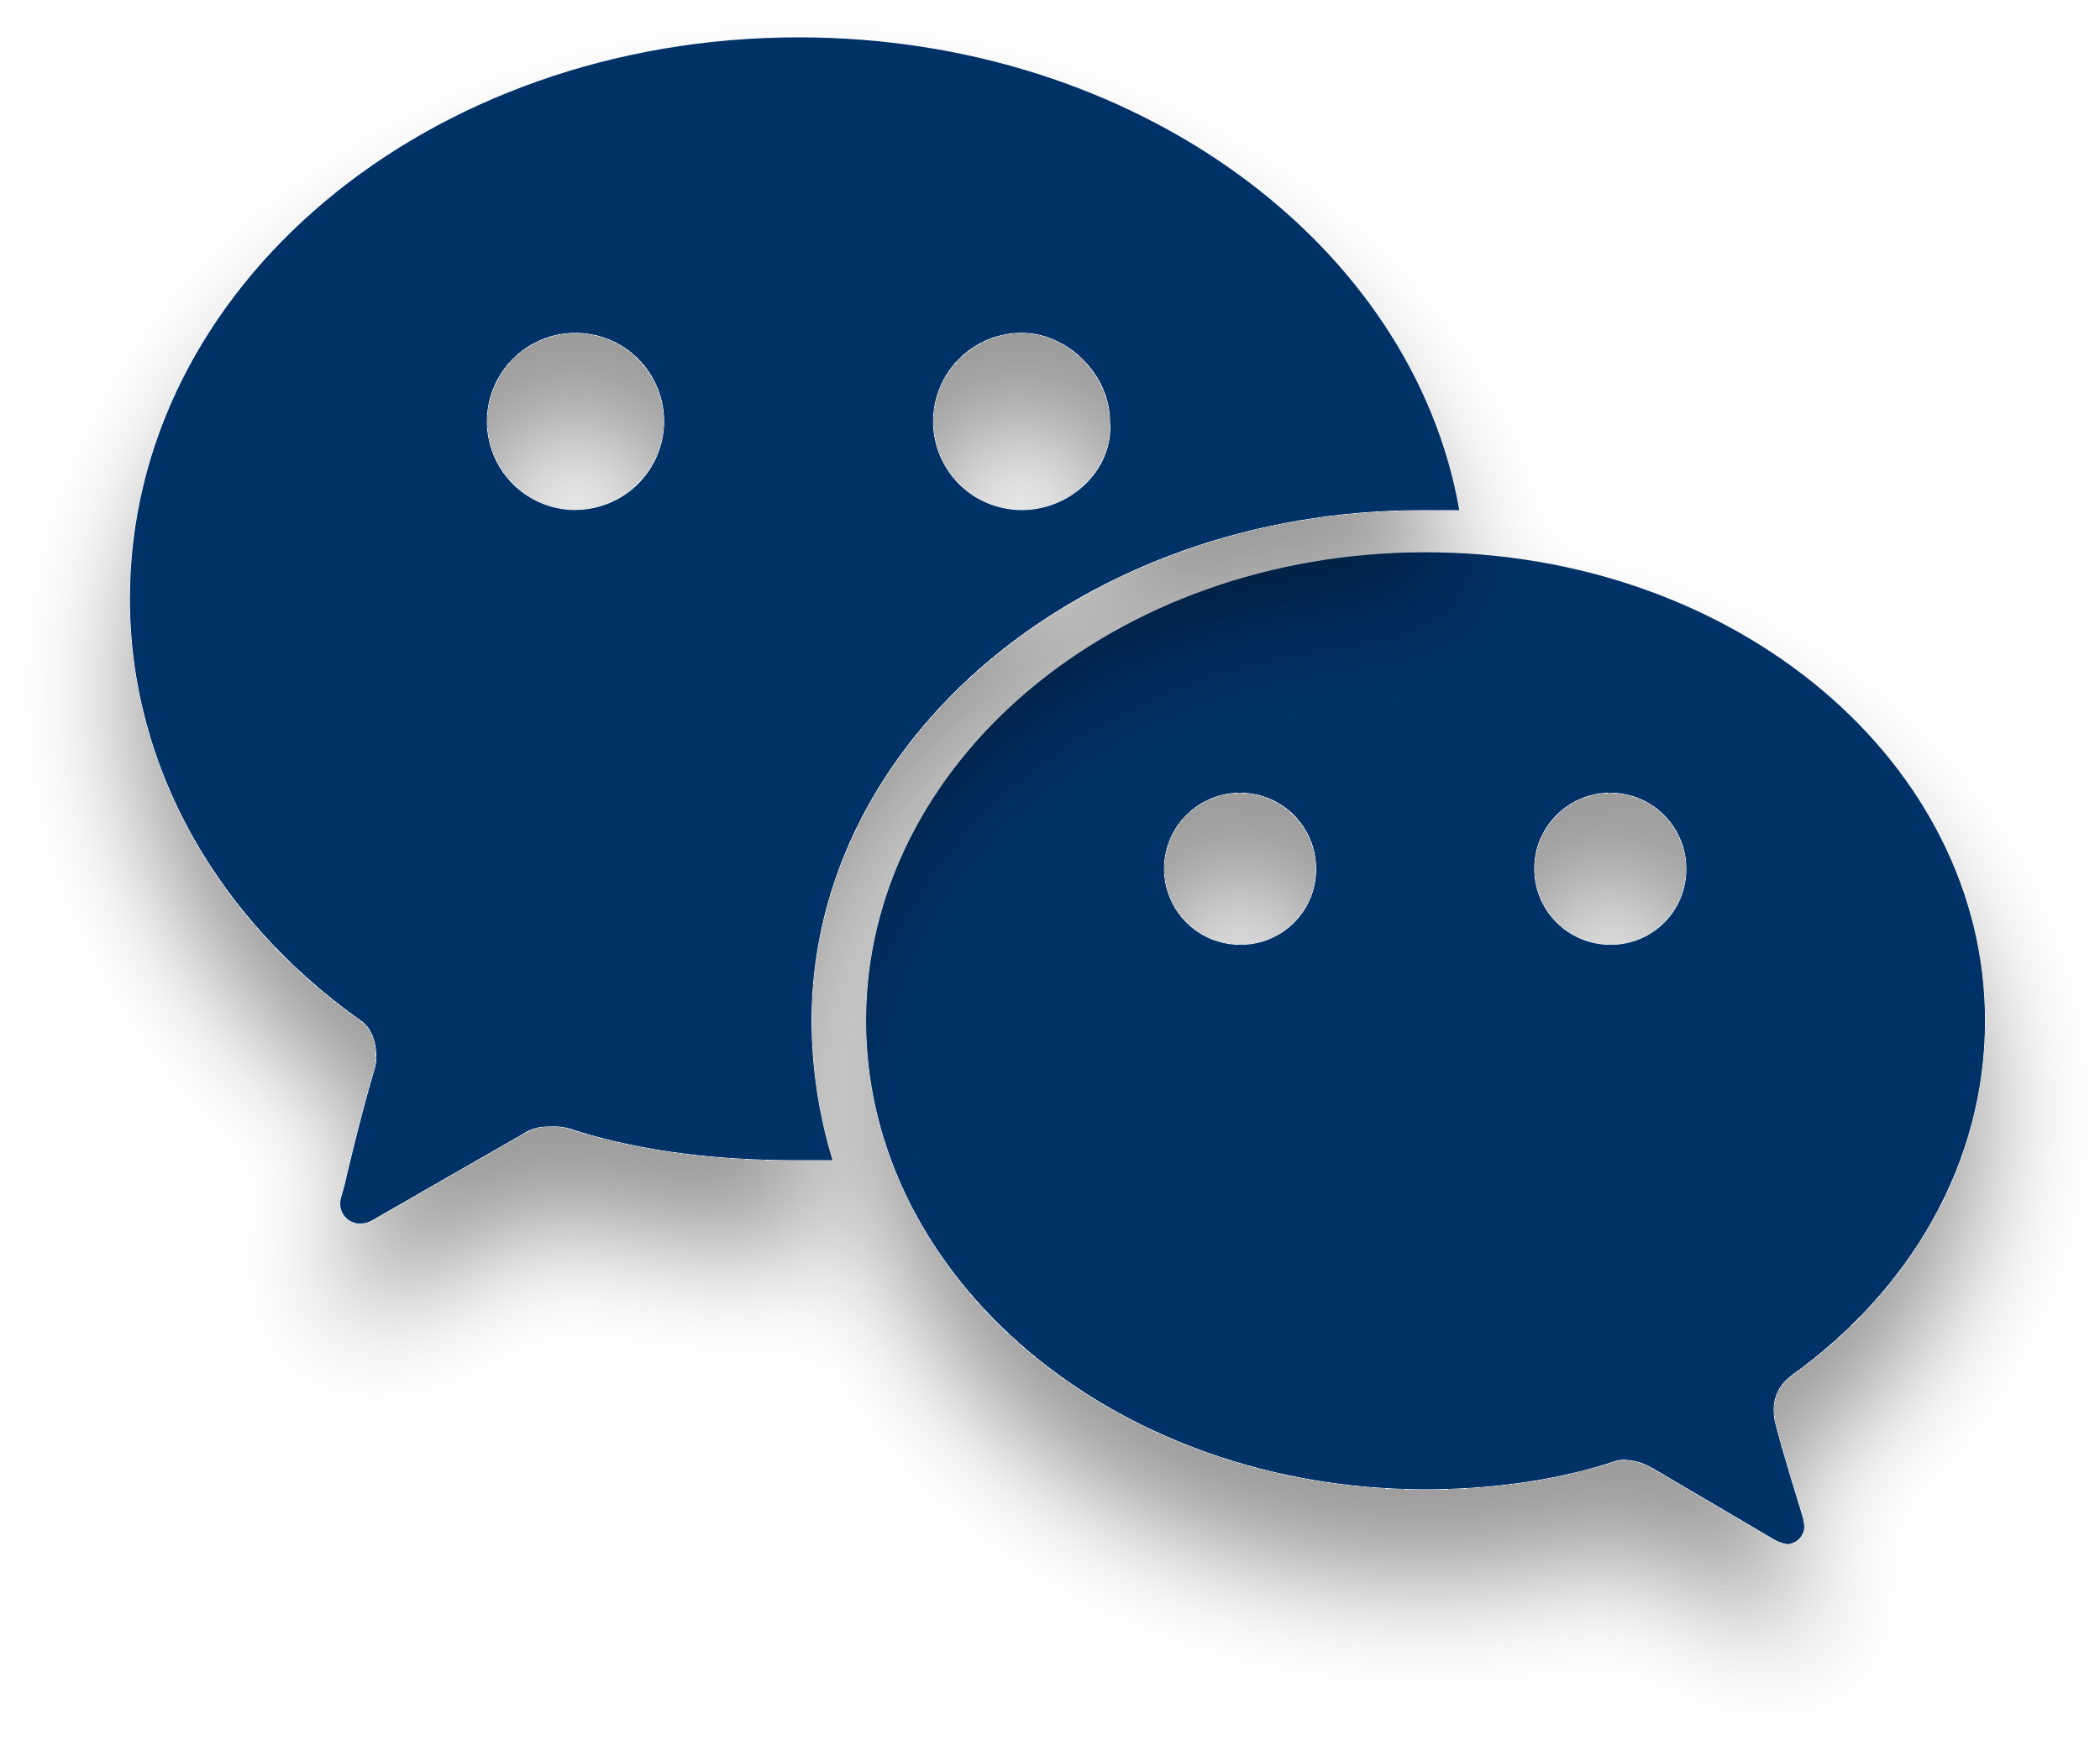
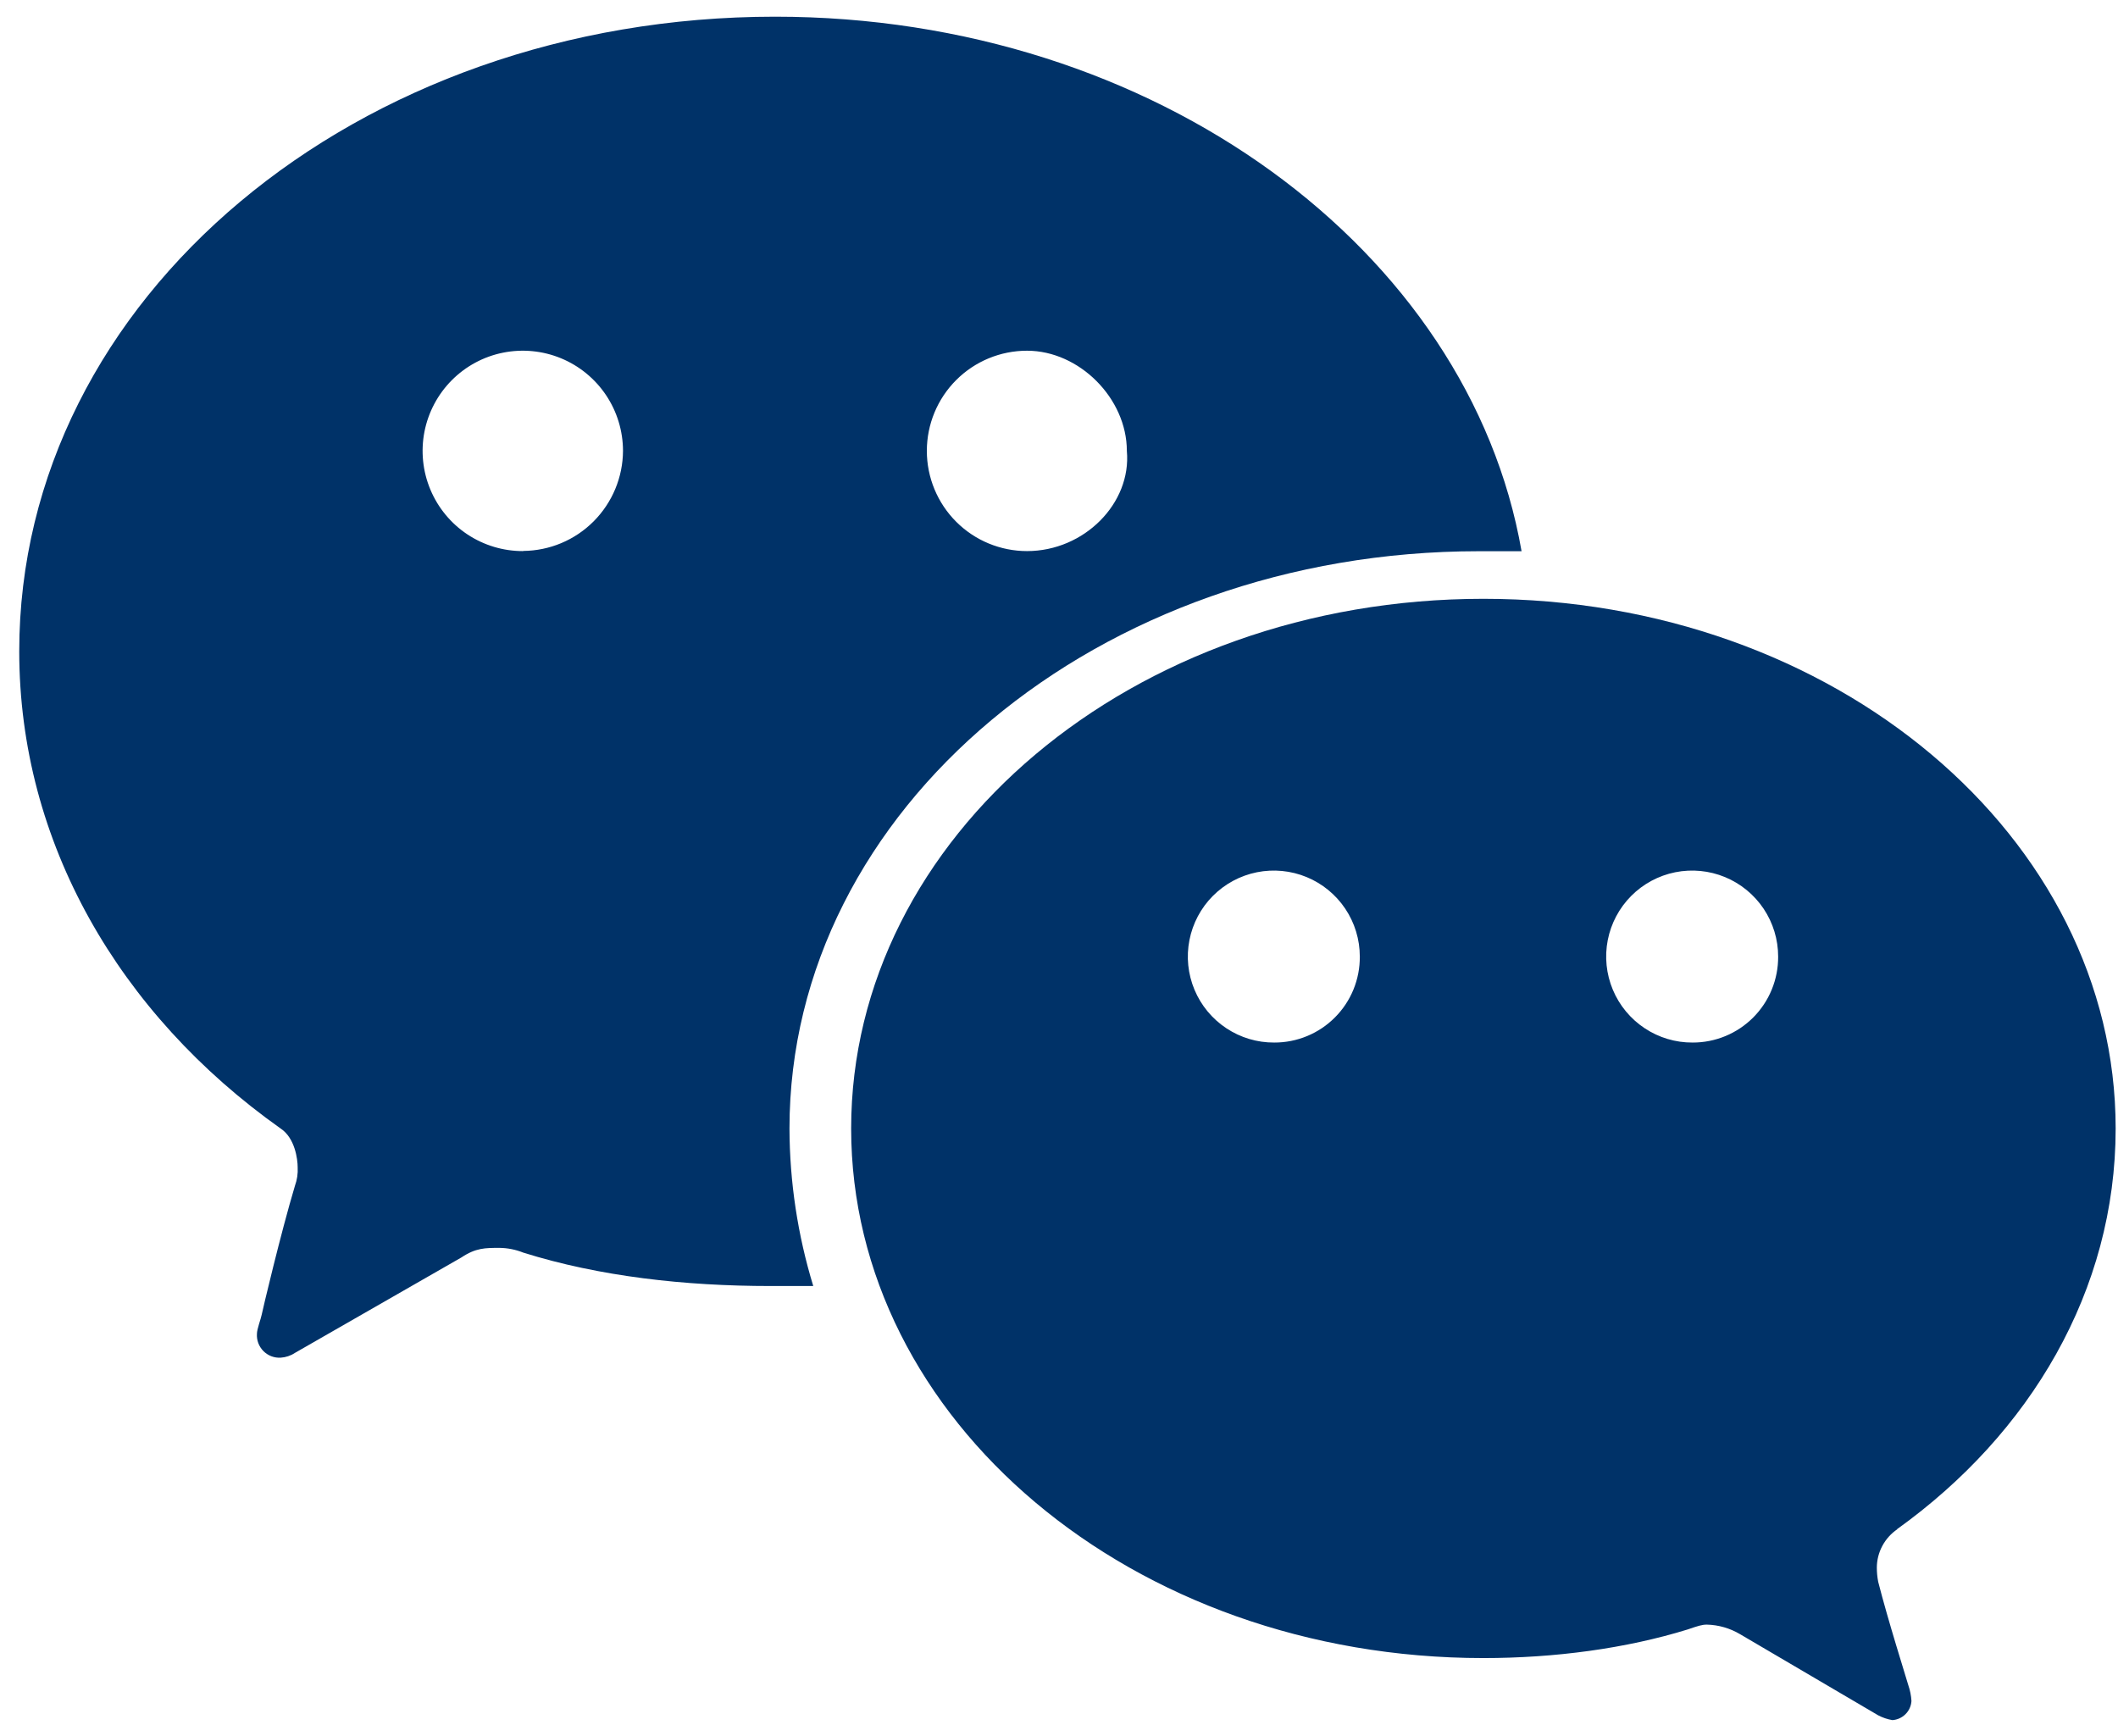
- <svg xmlns="http://www.w3.org/2000/svg" width="93" height="78" viewBox="0 0 93 78" fill="none">
-   <g filter="url(#filter0_d_247_1937)">
-     <path d="M71.328 41.853C70.661 41.857 70.008 41.662 69.452 41.293C68.896 40.925 68.461 40.4 68.204 39.785C67.946 39.169 67.877 38.491 68.005 37.836C68.134 37.182 68.453 36.58 68.924 36.107C69.394 35.634 69.995 35.312 70.649 35.18C71.303 35.049 71.981 35.115 72.598 35.369C73.215 35.624 73.742 36.056 74.113 36.61C74.484 37.165 74.682 37.817 74.682 38.484C74.685 38.926 74.6 39.364 74.433 39.773C74.266 40.183 74.019 40.555 73.708 40.868C73.396 41.181 73.025 41.43 72.617 41.599C72.208 41.768 71.77 41.855 71.328 41.853ZM54.934 41.853C54.267 41.857 53.614 41.662 53.058 41.293C52.502 40.925 52.067 40.4 51.81 39.785C51.552 39.169 51.483 38.491 51.612 37.836C51.74 37.182 52.059 36.58 52.53 36.107C53.001 35.634 53.601 35.312 54.255 35.18C54.909 35.049 55.587 35.115 56.204 35.369C56.821 35.624 57.348 36.056 57.719 36.61C58.09 37.165 58.288 37.817 58.288 38.484C58.291 38.926 58.207 39.364 58.04 39.774C57.873 40.183 57.626 40.555 57.314 40.868C57.002 41.182 56.632 41.43 56.223 41.599C55.815 41.768 55.377 41.855 54.934 41.853ZM79.338 60.925C84.555 57.185 87.908 51.577 87.908 45.22C87.908 33.815 76.917 24.465 63.132 24.465C49.347 24.465 38.355 33.815 38.355 45.22C38.355 56.625 49.346 65.973 63.132 65.973C65.926 65.973 68.721 65.599 71.142 64.85C71.542 64.712 71.701 64.662 71.887 64.662C72.347 64.673 72.796 64.802 73.191 65.038L78.602 68.216C78.777 68.308 78.965 68.372 79.16 68.404C79.354 68.391 79.536 68.308 79.674 68.17C79.811 68.033 79.894 67.85 79.906 67.656C79.894 67.445 79.852 67.237 79.783 67.037C79.717 66.803 78.98 64.47 78.602 62.982C78.567 62.799 78.549 62.612 78.549 62.425C78.551 62.129 78.625 61.838 78.765 61.577C78.905 61.315 79.106 61.092 79.351 60.925" fill="#003268" />
-   </g>
-   <g filter="url(#filter1_d_247_1937)">
-     <path d="M45.248 22.595C44.206 22.595 43.207 22.182 42.471 21.445C41.735 20.709 41.321 19.71 41.321 18.669C41.321 17.628 41.735 16.629 42.471 15.893C43.207 15.156 44.206 14.743 45.248 14.743C47.297 14.743 49.159 16.612 49.159 18.669C49.346 20.726 47.483 22.595 45.248 22.595ZM25.502 22.595C24.725 22.598 23.965 22.371 23.317 21.941C22.67 21.512 22.164 20.9 21.865 20.183C21.565 19.466 21.485 18.677 21.634 17.914C21.784 17.152 22.156 16.451 22.704 15.9C23.252 15.349 23.95 14.973 24.712 14.82C25.474 14.667 26.264 14.743 26.982 15.038C27.7 15.334 28.315 15.836 28.748 16.482C29.181 17.127 29.412 17.886 29.414 18.663C29.41 19.7 28.996 20.694 28.264 21.429C27.532 22.164 26.539 22.581 25.502 22.589V22.595ZM35.375 1.654C18.981 1.654 5.754 12.686 5.754 26.525C5.754 34.004 9.666 40.735 15.999 45.223C16.559 45.594 16.665 46.422 16.665 46.742C16.679 46.987 16.643 47.232 16.559 47.463C15.999 49.332 15.286 52.358 15.255 52.519C15.225 52.679 15.069 53.081 15.069 53.267C15.061 53.391 15.079 53.516 15.123 53.633C15.167 53.749 15.236 53.855 15.323 53.944C15.412 54.032 15.517 54.101 15.634 54.146C15.75 54.19 15.875 54.209 15.999 54.202C16.199 54.189 16.392 54.125 16.559 54.014L23.084 50.273C23.644 49.899 24.016 49.899 24.574 49.899C24.894 49.903 25.21 49.966 25.506 50.085C28.486 51.02 31.84 51.394 35.193 51.394H36.87C36.259 49.394 35.945 47.316 35.938 45.224C35.938 32.696 48.047 22.6 62.951 22.6H64.627C62.572 10.816 50.278 1.654 35.375 1.654Z" fill="#003268" />
-   </g>
-   <defs>
-     <filter id="filter0_d_247_1937" x="33.355" y="23.465" width="59.554" height="53.94" filterUnits="userSpaceOnUse" color-interpolation-filters="sRGB">
-       <feFlood flood-opacity="0" result="BackgroundImageFix" />
-       <feColorMatrix in="SourceAlpha" type="matrix" values="0 0 0 0 0 0 0 0 0 0 0 0 0 0 0 0 0 0 127 0" result="hardAlpha" />
-       <feOffset dy="4" />
-       <feGaussianBlur stdDeviation="2.5" />
-       <feComposite in2="hardAlpha" operator="out" />
-       <feColorMatrix type="matrix" values="0 0 0 0 0 0 0 0 0 0 0 0 0 0 0 0 0 0 0.4 0" />
-       <feBlend mode="normal" in2="BackgroundImageFix" result="effect1_dropShadow_247_1937" />
-       <feBlend mode="normal" in="SourceGraphic" in2="effect1_dropShadow_247_1937" result="shape" />
-     </filter>
-     <filter id="filter1_d_247_1937" x="0.754" y="0.654" width="68.873" height="62.549" filterUnits="userSpaceOnUse" color-interpolation-filters="sRGB">
-       <feFlood flood-opacity="0" result="BackgroundImageFix" />
-       <feColorMatrix in="SourceAlpha" type="matrix" values="0 0 0 0 0 0 0 0 0 0 0 0 0 0 0 0 0 0 127 0" result="hardAlpha" />
-       <feOffset dy="4" />
-       <feGaussianBlur stdDeviation="2.5" />
-       <feComposite in2="hardAlpha" operator="out" />
-       <feColorMatrix type="matrix" values="0 0 0 0 0 0 0 0 0 0 0 0 0 0 0 0 0 0 0.4 0" />
-       <feBlend mode="normal" in2="BackgroundImageFix" result="effect1_dropShadow_247_1937" />
-       <feBlend mode="normal" in="SourceGraphic" in2="effect1_dropShadow_247_1937" result="shape" />
-     </filter>
-   </defs>
+ <svg xmlns="http://www.w3.org/2000/svg" width="83" height="68" viewBox="0 0 83 68" fill="none">
+   <path d="M66.328 40.853C65.661 40.857 65.008 40.662 64.452 40.293C63.896 39.925 63.461 39.4 63.204 38.785C62.946 38.169 62.877 37.491 63.005 36.836C63.134 36.182 63.453 35.58 63.924 35.107C64.394 34.634 64.995 34.312 65.649 34.18C66.303 34.049 66.981 34.115 67.598 34.369C68.215 34.624 68.742 35.056 69.113 35.61C69.484 36.165 69.682 36.817 69.682 37.484C69.685 37.926 69.6 38.364 69.433 38.773C69.266 39.183 69.019 39.555 68.708 39.868C68.396 40.181 68.025 40.43 67.617 40.599C67.208 40.768 66.77 40.855 66.328 40.853ZM49.934 40.853C49.267 40.857 48.614 40.662 48.058 40.293C47.502 39.925 47.067 39.4 46.81 38.785C46.552 38.169 46.483 37.491 46.612 36.836C46.74 36.182 47.059 35.58 47.53 35.107C48.001 34.634 48.601 34.312 49.255 34.18C49.909 34.049 50.587 34.115 51.204 34.369C51.821 34.624 52.348 35.056 52.719 35.61C53.09 36.165 53.288 36.817 53.288 37.484C53.291 37.926 53.207 38.364 53.04 38.774C52.873 39.183 52.626 39.555 52.314 39.868C52.002 40.182 51.632 40.43 51.223 40.599C50.815 40.768 50.377 40.855 49.934 40.853ZM74.338 59.925C79.555 56.185 82.908 50.577 82.908 44.22C82.908 32.815 71.917 23.465 58.132 23.465C44.347 23.465 33.355 32.815 33.355 44.22C33.355 55.625 44.346 64.973 58.132 64.973C60.926 64.973 63.721 64.599 66.142 63.85C66.542 63.712 66.701 63.662 66.887 63.662C67.347 63.673 67.796 63.803 68.191 64.038L73.602 67.216C73.777 67.308 73.965 67.372 74.16 67.404C74.354 67.391 74.536 67.308 74.674 67.17C74.811 67.033 74.894 66.85 74.906 66.656C74.894 66.445 74.852 66.237 74.783 66.037C74.717 65.803 73.98 63.47 73.602 61.982C73.567 61.799 73.549 61.612 73.549 61.425C73.551 61.129 73.625 60.838 73.765 60.577C73.905 60.315 74.106 60.092 74.351 59.925" fill="#003268" />
+   <path d="M40.248 21.595C39.206 21.595 38.207 21.182 37.471 20.445C36.735 19.709 36.321 18.71 36.321 17.669C36.321 16.628 36.735 15.629 37.471 14.893C38.207 14.156 39.206 13.743 40.248 13.743C42.297 13.743 44.159 15.612 44.159 17.669C44.346 19.726 42.483 21.595 40.248 21.595ZM20.502 21.595C19.725 21.598 18.965 21.371 18.317 20.941C17.67 20.512 17.164 19.9 16.865 19.183C16.565 18.466 16.485 17.677 16.634 16.914C16.784 16.152 17.156 15.451 17.704 14.9C18.252 14.349 18.95 13.973 19.712 13.82C20.474 13.667 21.264 13.743 21.982 14.038C22.7 14.334 23.315 14.836 23.748 15.482C24.181 16.127 24.412 16.886 24.414 17.663C24.41 18.7 23.996 19.694 23.264 20.429C22.532 21.164 21.539 21.581 20.502 21.589V21.595ZM30.375 0.654C13.981 0.654 0.754 11.686 0.754 25.525C0.754 33.004 4.666 39.735 10.999 44.223C11.559 44.594 11.665 45.422 11.665 45.742C11.679 45.987 11.643 46.232 11.559 46.463C10.999 48.332 10.286 51.358 10.255 51.519C10.225 51.679 10.069 52.081 10.069 52.267C10.061 52.391 10.079 52.516 10.123 52.633C10.167 52.749 10.236 52.855 10.323 52.944C10.412 53.032 10.517 53.101 10.634 53.146C10.75 53.19 10.875 53.209 10.999 53.202C11.199 53.189 11.392 53.125 11.559 53.014L18.084 49.273C18.644 48.899 19.016 48.899 19.574 48.899C19.894 48.903 20.21 48.966 20.506 49.085C23.486 50.02 26.84 50.394 30.193 50.394H31.87C31.259 48.394 30.945 46.316 30.938 44.224C30.938 31.696 43.047 21.6 57.951 21.6H59.627C57.572 9.816 45.278 0.654 30.375 0.654Z" fill="#003268" />
</svg>
